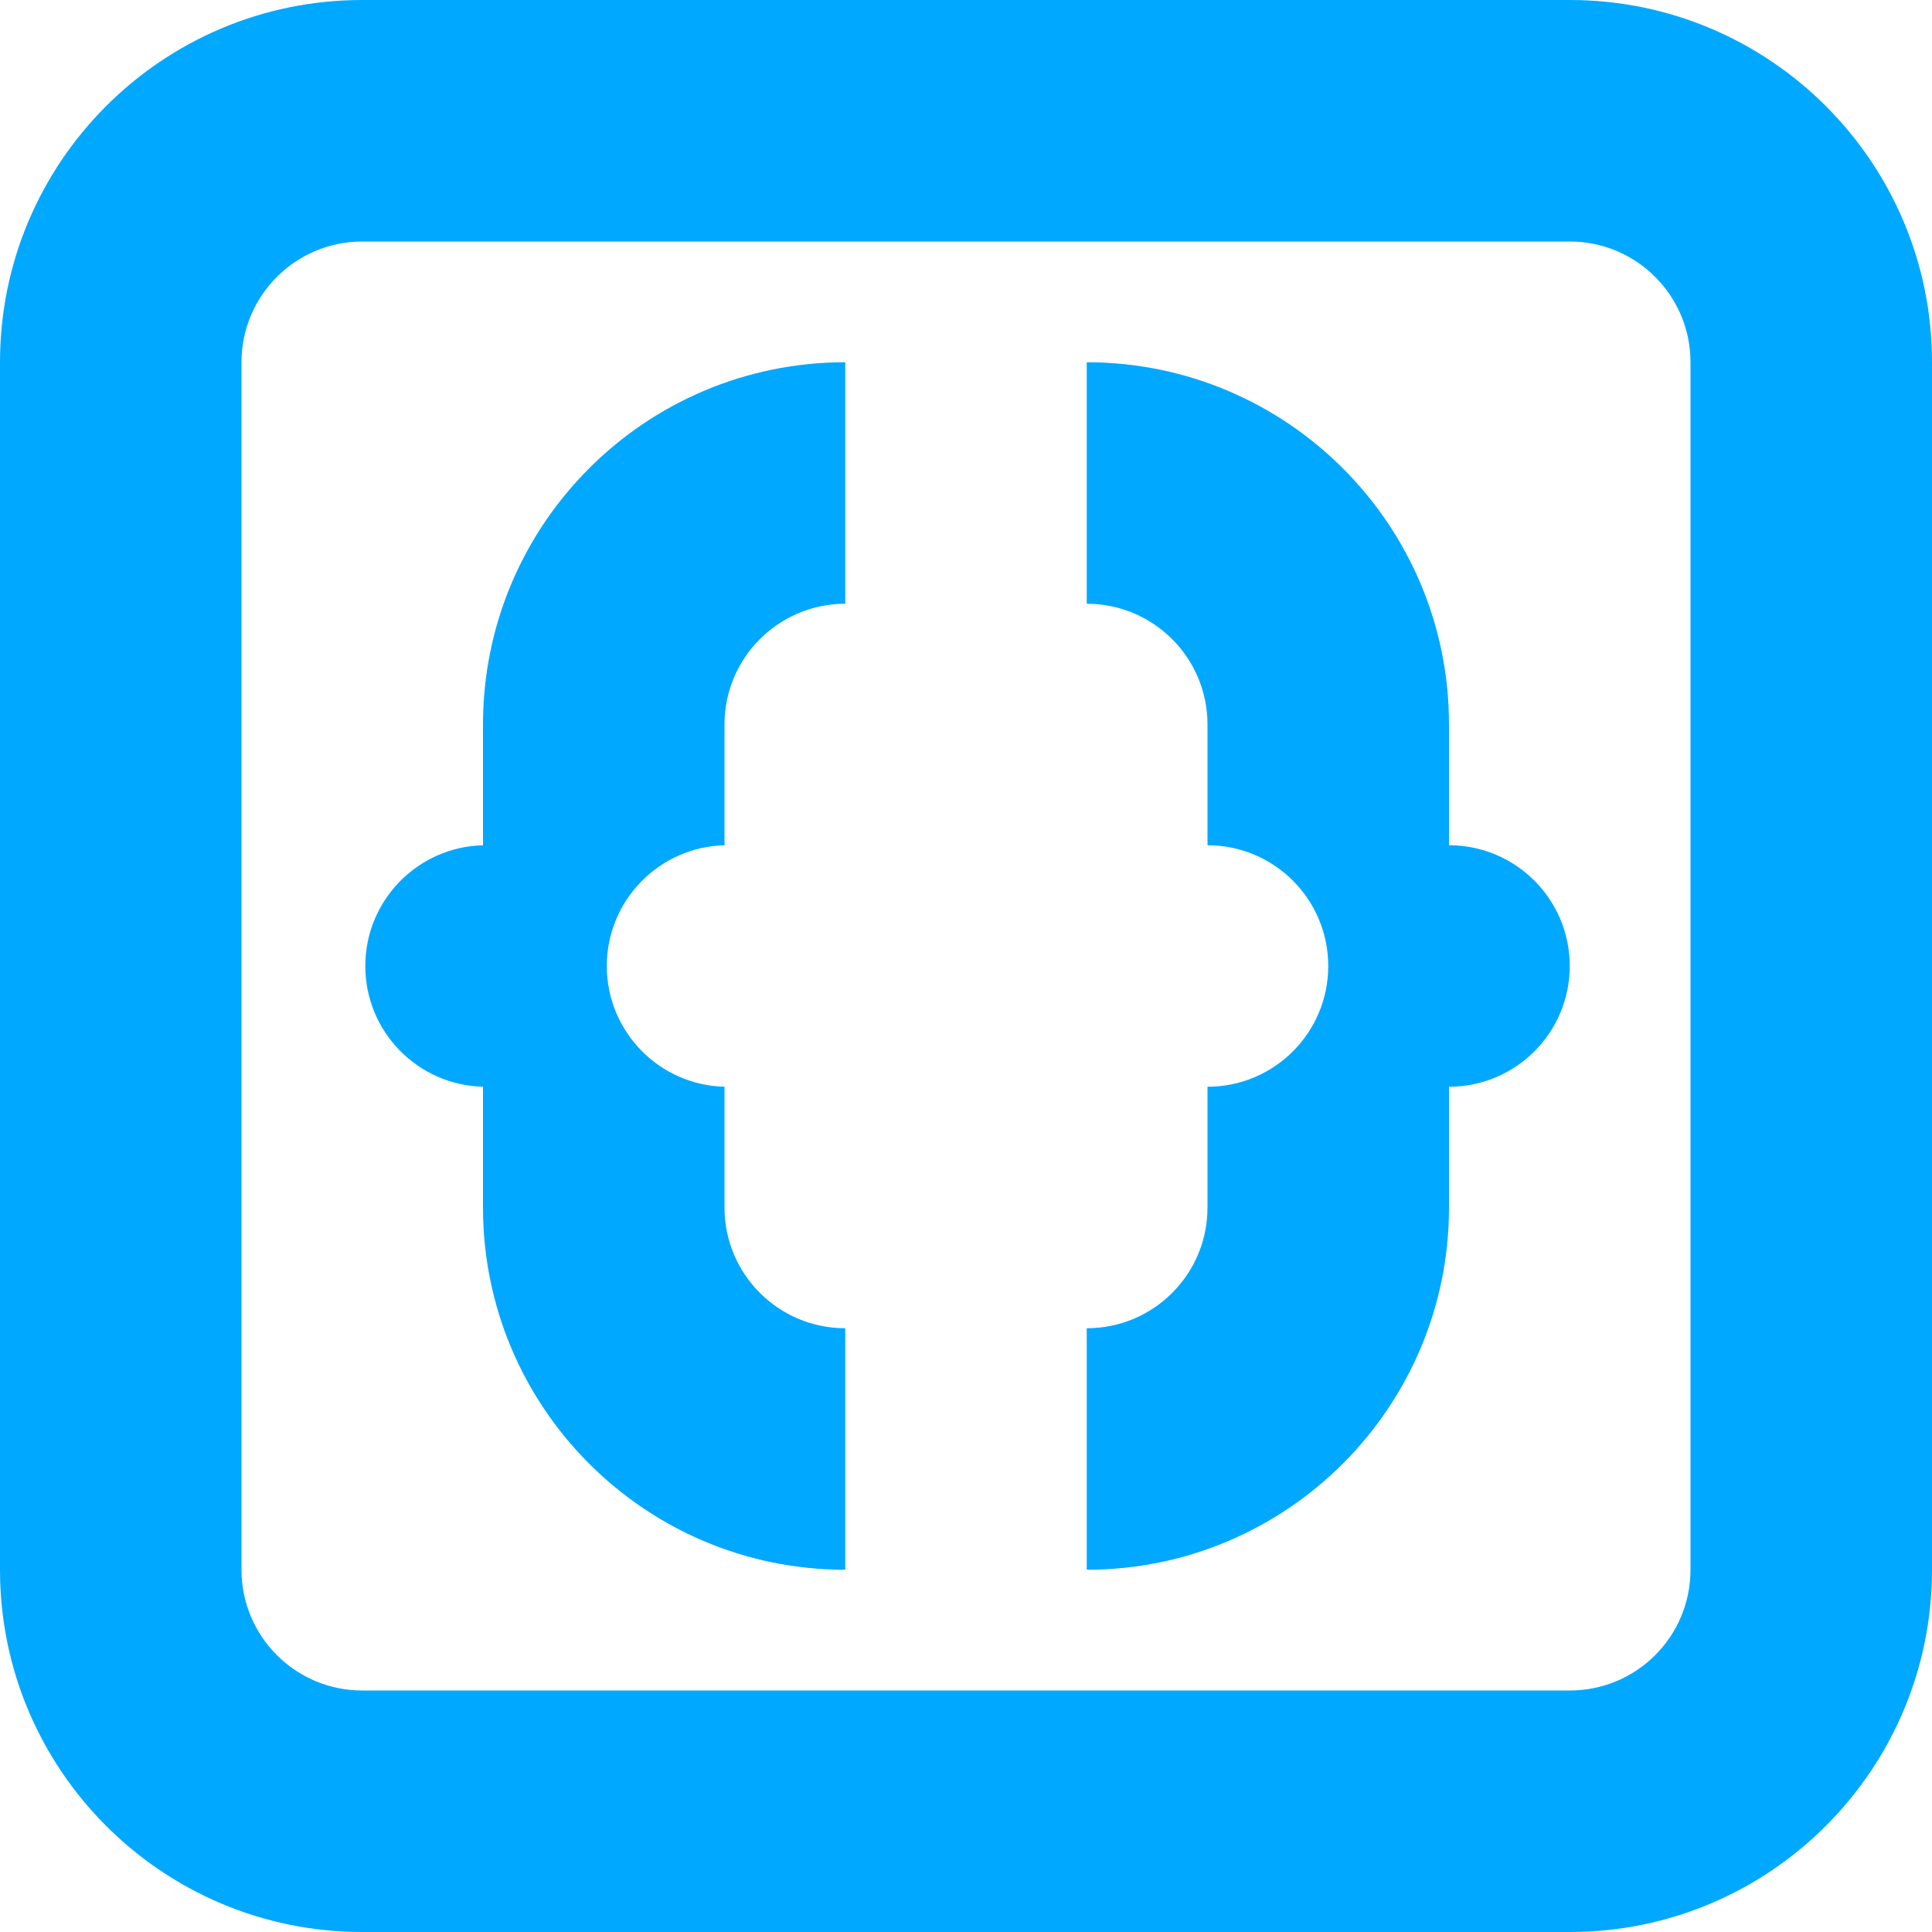
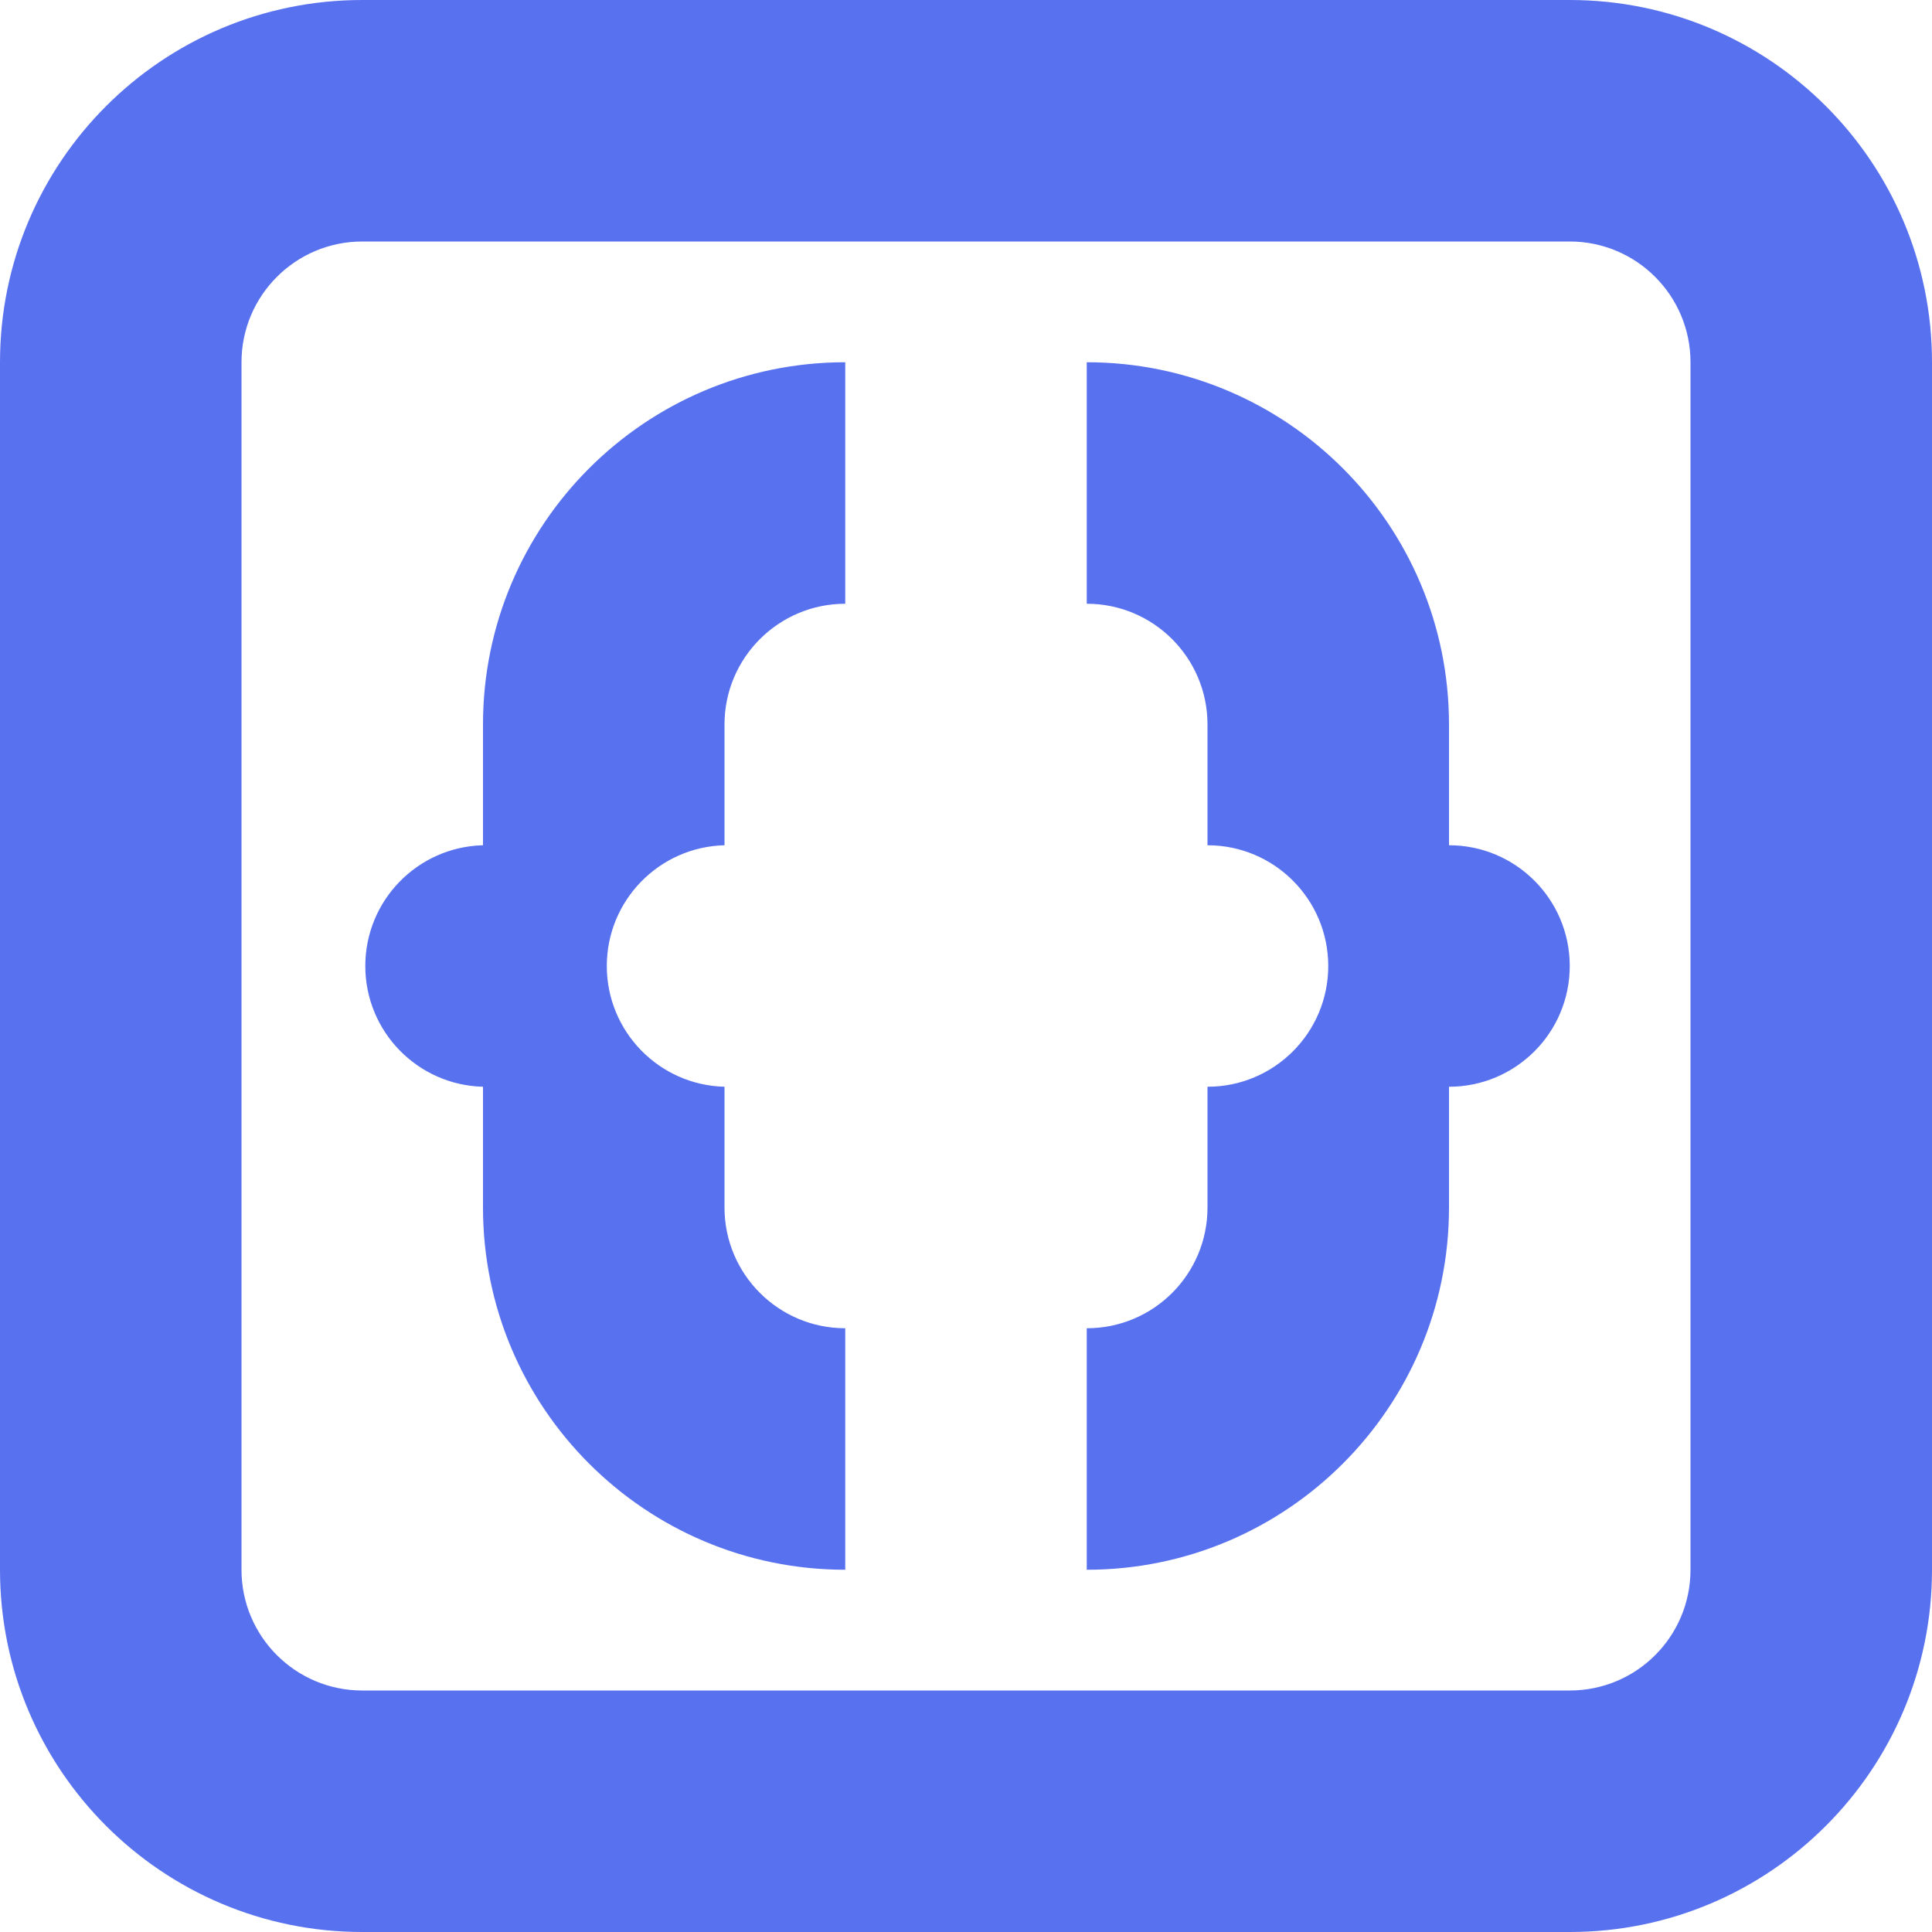
<svg xmlns="http://www.w3.org/2000/svg" t="1737625854169" class="icon" viewBox="0 0 1024 1024" version="1.1" p-id="4545" id="mx_n_1737625854170" width="200" height="200">
-   <path d="M832 1024H192c-106.048 0-192-86.016-192-192V192a192 192 0 0 1 192-192h640c105.984 0 192 85.952 192 192v640c0 105.984-86.016 192-192 192z m64-832a64 64 0 0 0-64-64H192C156.672 128 128 156.672 128 192v640a64 64 0 0 0 64 64h640c35.392 0 64-28.608 64-64V192z m-128 384v64c0 105.984-86.016 192-192 192v-128c35.392 0 64-28.608 64-64v-64a64 64 0 1 0 0-128v-64a64 64 0 0 0-64-64V192c105.984 0 192 85.952 192 192v64a64 64 0 1 1 0 128z m-512 64v-64a64.021 64.021 0 0 1 0-128v-64a192 192 0 0 1 192-192v128c-35.328 0-64 28.672-64 64v64a64.021 64.021 0 0 0 0 128v64a64 64 0 0 0 64 64v128c-106.048 0-192-86.016-192-192z" fill="#00a8ff" p-id="4546" />
+   <path d="M832 1024H192c-106.048 0-192-86.016-192-192V192a192 192 0 0 1 192-192h640c105.984 0 192 85.952 192 192v640c0 105.984-86.016 192-192 192z m64-832a64 64 0 0 0-64-64H192C156.672 128 128 156.672 128 192v640a64 64 0 0 0 64 64h640c35.392 0 64-28.608 64-64V192z m-128 384v64c0 105.984-86.016 192-192 192v-128c35.392 0 64-28.608 64-64v-64a64 64 0 1 0 0-128v-64a64 64 0 0 0-64-64V192c105.984 0 192 85.952 192 192v64a64 64 0 1 1 0 128z m-512 64v-64a64.021 64.021 0 0 1 0-128v-64a192 192 0 0 1 192-192v128c-35.328 0-64 28.672-64 64v64a64.021 64.021 0 0 0 0 128v64a64 64 0 0 0 64 64v128c-106.048 0-192-86.016-192-192z" fill="#5871ef" p-id="4546" />
</svg>
